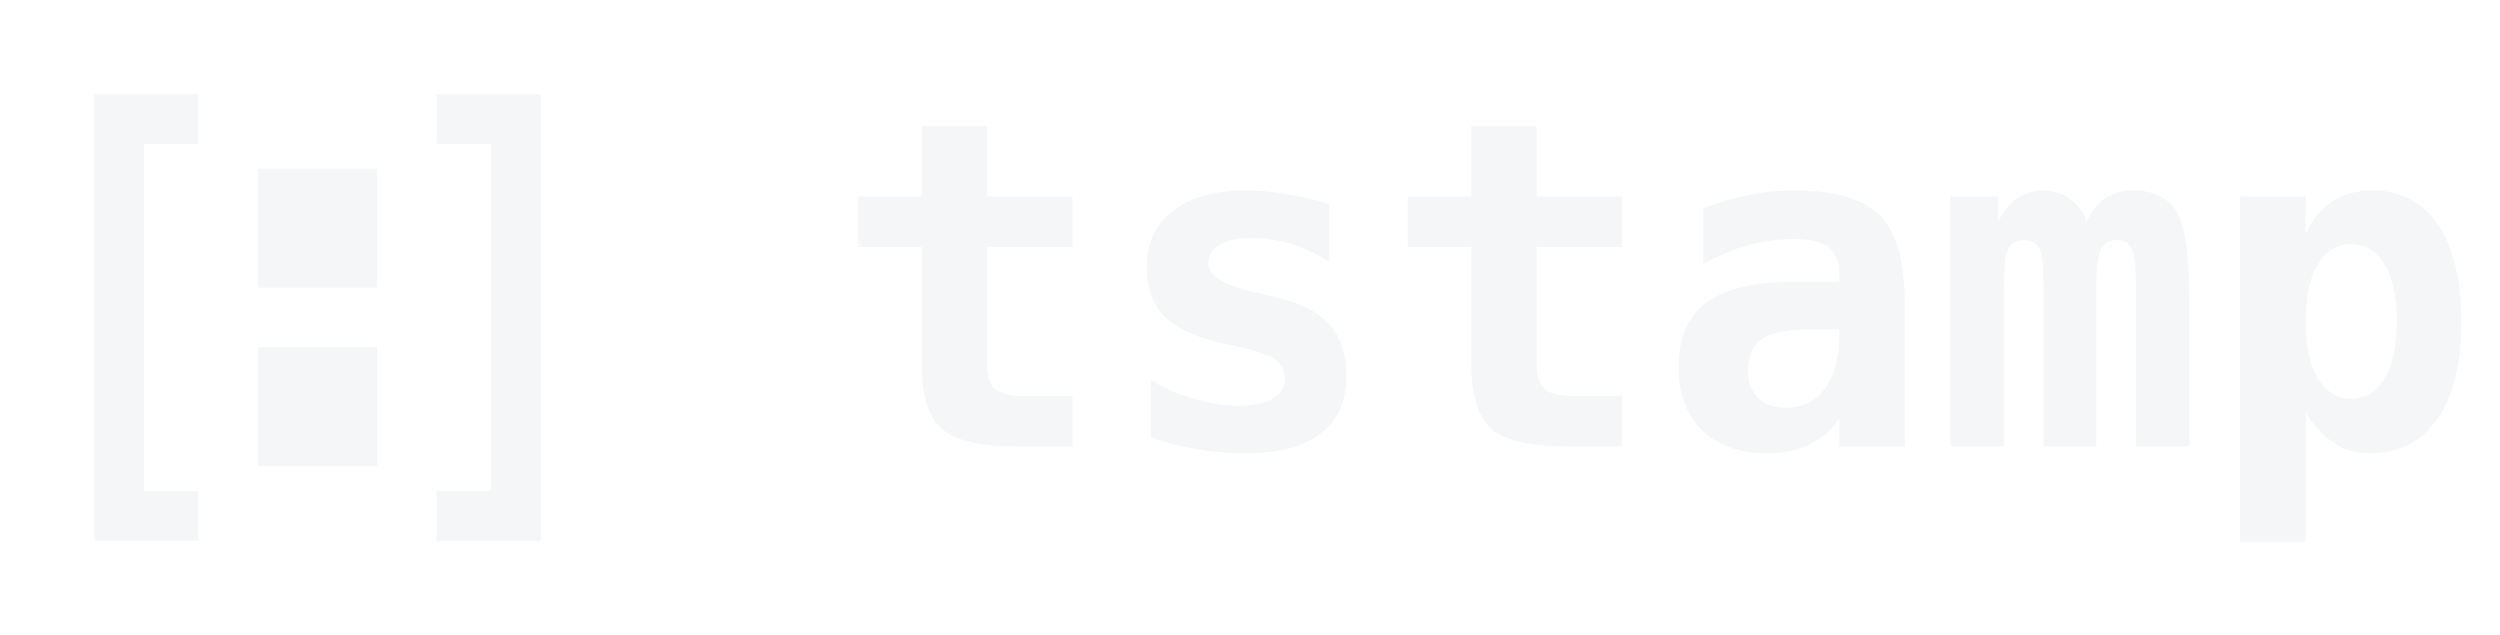
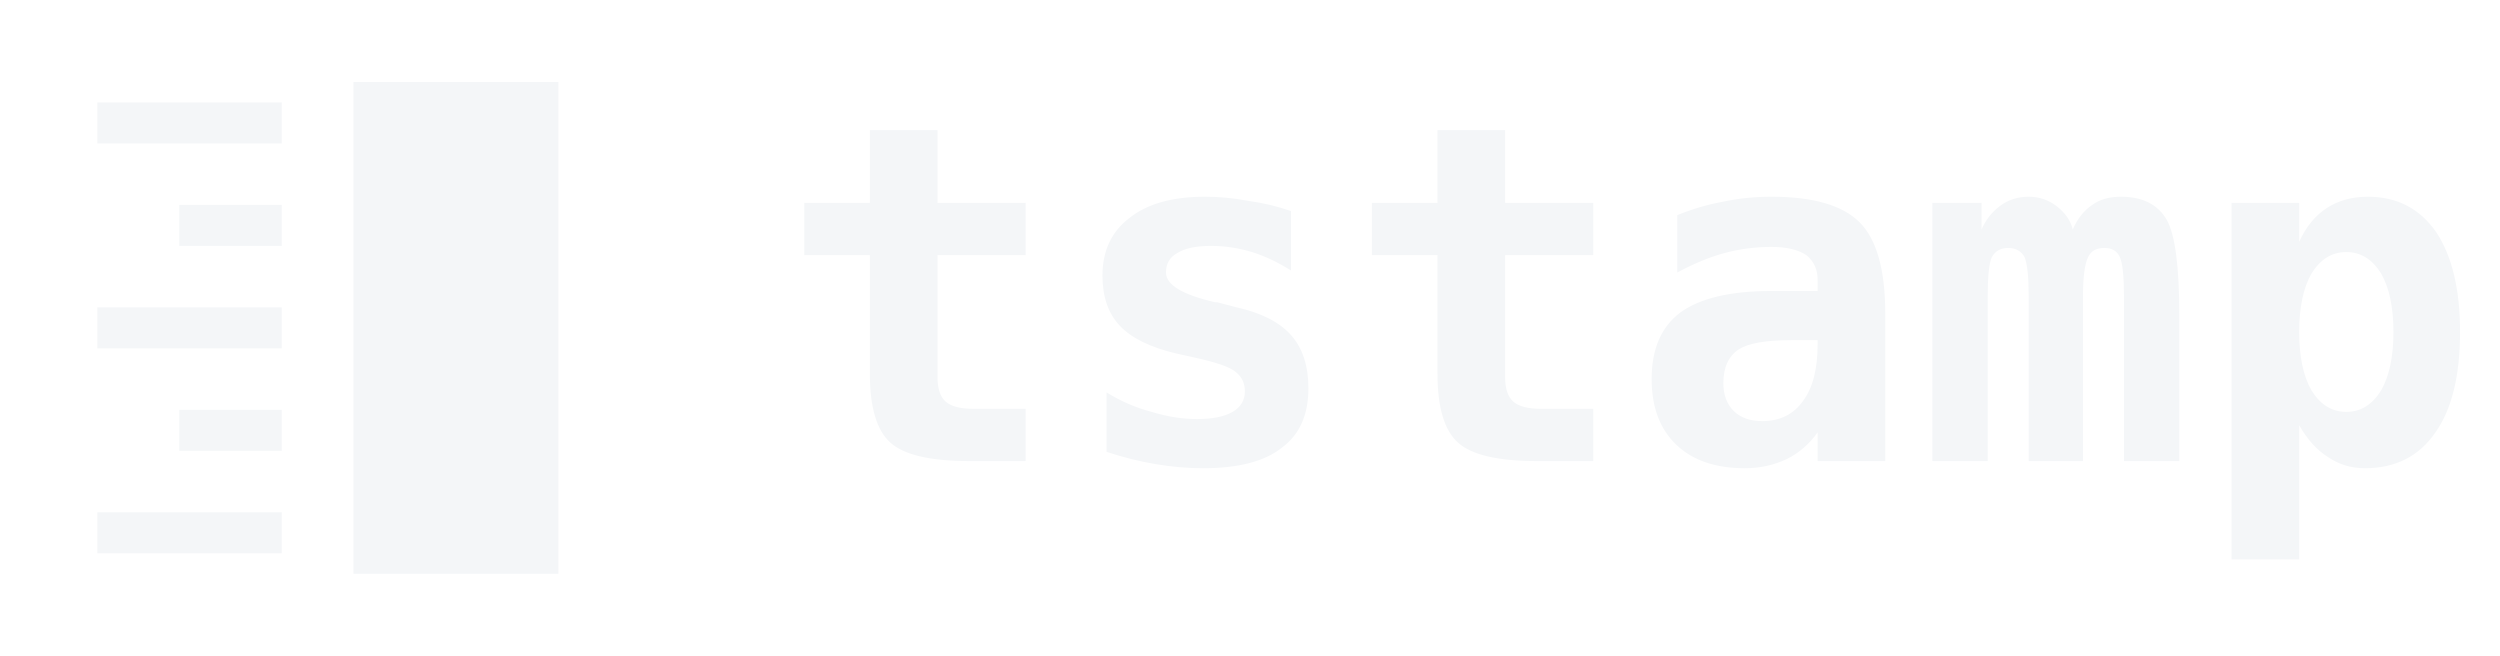
- <svg xmlns="http://www.w3.org/2000/svg" viewBox="0 0 252 64" width="252" height="64" role="img" aria-label="tstamp">
-   <g>
-     <path d="M20 12H12V52H20M44 12H52V52H44" fill="none" stroke="#F4F6F8" stroke-width="5" />
-     <rect x="26" y="17" width="12" height="12" fill="#F4F6F8" />
-     <rect x="26" y="35" width="12" height="12" fill="#F4F6F8" />
+ <svg xmlns="http://www.w3.org/2000/svg" viewBox="0 0 244 64" width="244" height="64" role="img" aria-label="tstamp">
+   <g fill="#F4F6F8">
+     <rect x="9.5" y="10" width="18" height="4" />
+     <rect x="17.5" y="20" width="10" height="4" />
+     <rect x="9.5" y="30" width="18" height="4" />
+     <rect x="17.5" y="40" width="10" height="4" />
+     <rect x="9.5" y="50" width="18" height="4" />
+     <rect x="34.5" y="8" width="20" height="48" />
  </g>
-   <path fill="#F4F6F8" d="M99.5 12.7V19.8H108.1V24.9H99.5V36.8Q99.5 38.5 100.3 39.2Q101.1 39.9 103 39.9H108.1V45H102.6Q96.9 45 94.9 43.2Q92.9 41.4 92.9 36.5V24.9H86.5V19.8H92.9V12.7Z M134 20.6V26.4Q132.1 25.2 130.2 24.6Q128.2 24 126.2 24Q124 24 122.9 24.7Q121.8 25.3 121.8 26.6Q121.8 28.4 126.6 29.5L126.8 29.5L128.7 30Q132.3 30.8 134 32.7Q135.7 34.6 135.7 37.9Q135.7 41.8 133.1 43.7Q130.6 45.7 125.4 45.7Q123.2 45.7 120.8 45.3Q118.4 44.9 116 44.1V38.3Q118.1 39.6 120.4 40.2Q122.7 40.9 124.8 40.9Q127.1 40.9 128.3 40.2Q129.5 39.5 129.5 38.2Q129.5 37 128.6 36.3Q127.8 35.6 124.6 34.9L122.8 34.5Q119 33.6 117.3 31.8Q115.6 30 115.6 26.9Q115.6 23.3 118.2 21.3Q120.8 19.2 125.6 19.2Q127.7 19.2 129.8 19.6Q132 19.9 134 20.6Z M154.9 12.7V19.8H163.5V24.9H154.9V36.8Q154.9 38.5 155.7 39.2Q156.5 39.9 158.4 39.9H163.5V45H158Q152.3 45 150.3 43.2Q148.3 41.4 148.3 36.5V24.9H141.9V19.8H148.3V12.7Z M182.8 33.2Q179.1 33.2 177.7 34.1Q176.2 35.1 176.2 37.4Q176.2 39.1 177.2 40.1Q178.2 41.1 180 41.1Q182.6 41.1 184 39.1Q185.4 37.2 185.4 33.6V33.2ZM192 30.6V45H185.4V42.2Q184.2 43.9 182.4 44.8Q180.5 45.7 178.3 45.7Q174 45.7 171.6 43.4Q169.2 41.1 169.2 37Q169.2 32.6 172 30.5Q174.9 28.4 180.9 28.4H185.4V27.3Q185.4 25.8 184.3 24.9Q183.1 24.1 180.9 24.1Q178.5 24.1 176.3 24.7Q174.1 25.3 171.7 26.6V21Q173.9 20.1 176.1 19.7Q178.4 19.2 180.9 19.2Q187 19.2 189.5 21.7Q192 24.2 192 30.6Z M210.3 22.4Q211 20.8 212.2 20Q213.3 19.2 215 19.2Q218.2 19.2 219.5 21.5Q220.7 23.7 220.7 30.8V45H215.3V28.9Q215.3 26 214.9 25.1Q214.5 24.2 213.4 24.2Q212.2 24.2 211.8 25.1Q211.3 26.1 211.3 28.9V45H206V28.9Q206 26.1 205.6 25.1Q205.1 24.2 204 24.2Q202.9 24.2 202.4 25.1Q202 26 202 28.9V45H196.6V19.8H201.4V22.4Q202 21 203.2 20.1Q204.4 19.2 206 19.2Q207.5 19.2 208.7 20.1Q210 21.1 210.3 22.4Z M232.4 41.5V54.6H225.8V19.8H232.4V23.6Q233.4 21.4 235.1 20.3Q236.8 19.2 239.1 19.2Q243.4 19.2 245.8 22.7Q248.1 26.2 248.1 32.4Q248.1 38.8 245.7 42.2Q243.3 45.7 238.8 45.7Q236.8 45.7 235.2 44.6Q233.6 43.6 232.4 41.5ZM241.6 32.4Q241.6 28.8 240.4 26.7Q239.1 24.6 237 24.6Q234.9 24.6 233.6 26.7Q232.4 28.8 232.4 32.4Q232.4 36 233.6 38.1Q234.9 40.2 237 40.2Q239.1 40.2 240.4 38.1Q241.6 36 241.6 32.4Z" />
+   <path fill="#F4F6F8" d="M91.5 12.7V19.8H100.1V24.9H91.5V36.8Q91.5 38.5 92.3 39.2Q93.1 39.9 95 39.9H100.1V45H94.6Q88.9 45 86.9 43.2Q84.9 41.4 84.9 36.5V24.9H78.5V19.8H84.9V12.7Z M126 20.6V26.4Q124.1 25.2 122.2 24.6Q120.2 24 118.2 24Q116 24 114.9 24.7Q113.8 25.3 113.8 26.6Q113.8 28.4 118.6 29.5L118.8 29.5L120.7 30Q124.3 30.8 126 32.7Q127.7 34.6 127.7 37.9Q127.7 41.8 125.1 43.7Q122.6 45.7 117.4 45.7Q115.2 45.7 112.8 45.3Q110.4 44.9 108 44.1V38.3Q110.1 39.6 112.4 40.2Q114.7 40.9 116.8 40.9Q119.1 40.9 120.3 40.2Q121.5 39.5 121.5 38.2Q121.5 37 120.6 36.3Q119.8 35.6 116.6 34.9L114.8 34.5Q111 33.6 109.3 31.8Q107.6 30 107.6 26.9Q107.6 23.3 110.2 21.3Q112.8 19.2 117.6 19.2Q119.7 19.2 121.8 19.6Q124 19.9 126 20.6Z M146.9 12.7V19.8H155.5V24.9H146.9V36.8Q146.9 38.5 147.7 39.2Q148.5 39.9 150.4 39.9H155.5V45H150Q144.3 45 142.3 43.2Q140.3 41.4 140.3 36.5V24.9H133.9V19.8H140.3V12.7Z M174.8 33.2Q171.1 33.2 169.7 34.1Q168.2 35.1 168.2 37.4Q168.2 39.1 169.2 40.1Q170.2 41.1 172 41.1Q174.6 41.1 176 39.1Q177.4 37.2 177.4 33.6V33.2ZM184 30.6V45H177.4V42.2Q176.2 43.9 174.4 44.8Q172.5 45.7 170.3 45.7Q166 45.7 163.6 43.4Q161.2 41.1 161.2 37Q161.2 32.6 164 30.5Q166.9 28.4 172.9 28.4H177.4V27.3Q177.4 25.8 176.3 24.9Q175.1 24.1 172.9 24.1Q170.5 24.1 168.3 24.7Q166.1 25.3 163.7 26.6V21Q165.9 20.1 168.1 19.7Q170.4 19.2 172.9 19.2Q179 19.2 181.5 21.7Q184 24.2 184 30.6Z M202.3 22.4Q203 20.8 204.2 20Q205.3 19.2 207 19.2Q210.2 19.2 211.5 21.5Q212.7 23.7 212.7 30.8V45H207.3V28.9Q207.3 26 206.9 25.1Q206.5 24.2 205.4 24.2Q204.2 24.2 203.8 25.1Q203.3 26.1 203.3 28.9V45H198V28.9Q198 26.1 197.6 25.1Q197.1 24.2 196 24.2Q194.9 24.2 194.4 25.1Q194 26 194 28.9V45H188.6V19.8H193.4V22.4Q194 21 195.2 20.1Q196.4 19.2 198 19.2Q199.5 19.2 200.7 20.1Q202 21.1 202.3 22.4Z M224.4 41.5V54.6H217.8V19.8H224.4V23.6Q225.4 21.4 227.1 20.3Q228.8 19.2 231.1 19.2Q235.4 19.2 237.8 22.7Q240.1 26.2 240.1 32.4Q240.1 38.8 237.7 42.2Q235.3 45.7 230.8 45.7Q228.8 45.7 227.2 44.6Q225.6 43.6 224.4 41.5ZM233.6 32.4Q233.6 28.8 232.4 26.7Q231.1 24.6 229 24.6Q226.9 24.6 225.6 26.7Q224.4 28.8 224.4 32.4Q224.4 36 225.6 38.1Q226.9 40.2 229 40.2Q231.1 40.2 232.4 38.1Q233.6 36 233.6 32.4Z" />
</svg>
